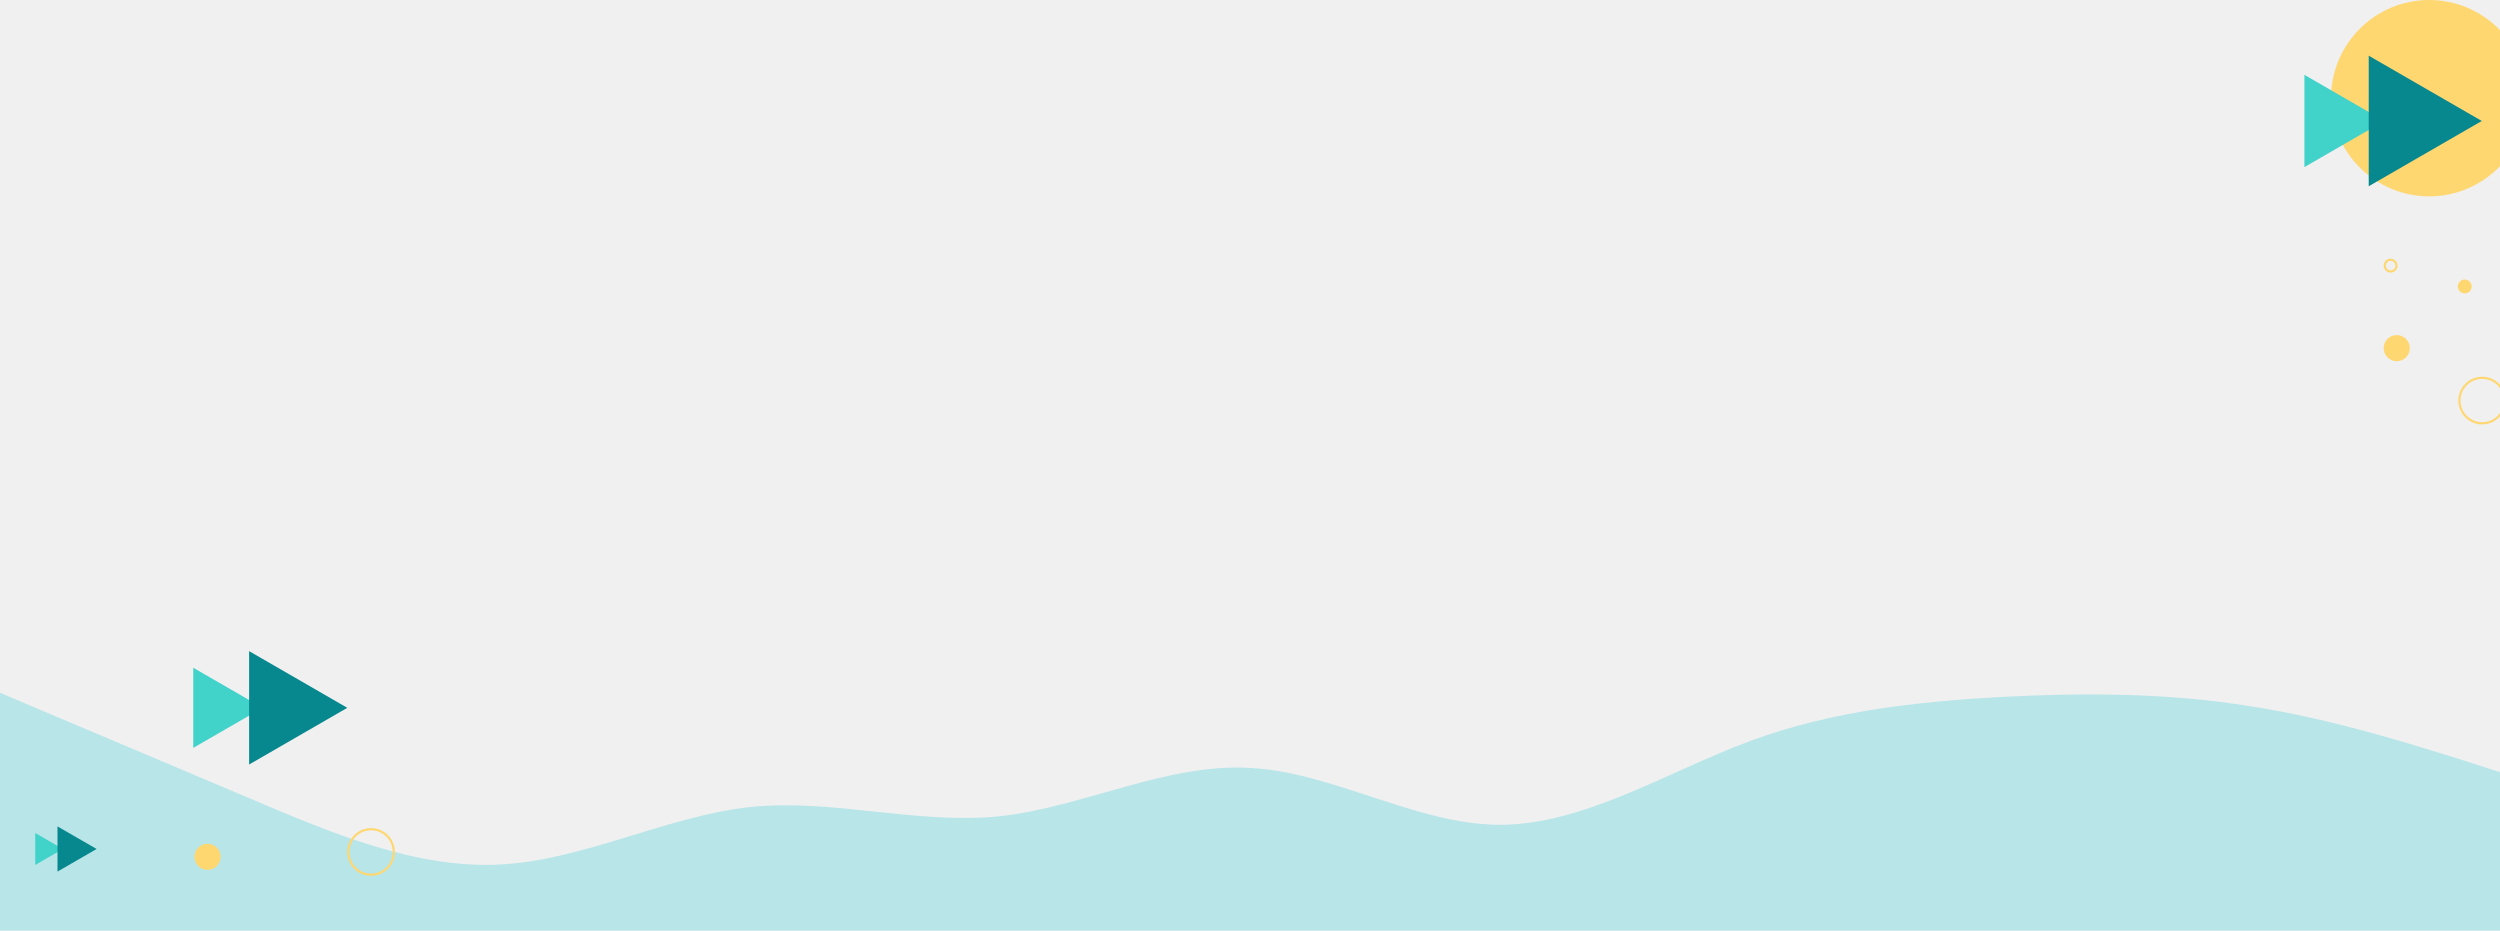
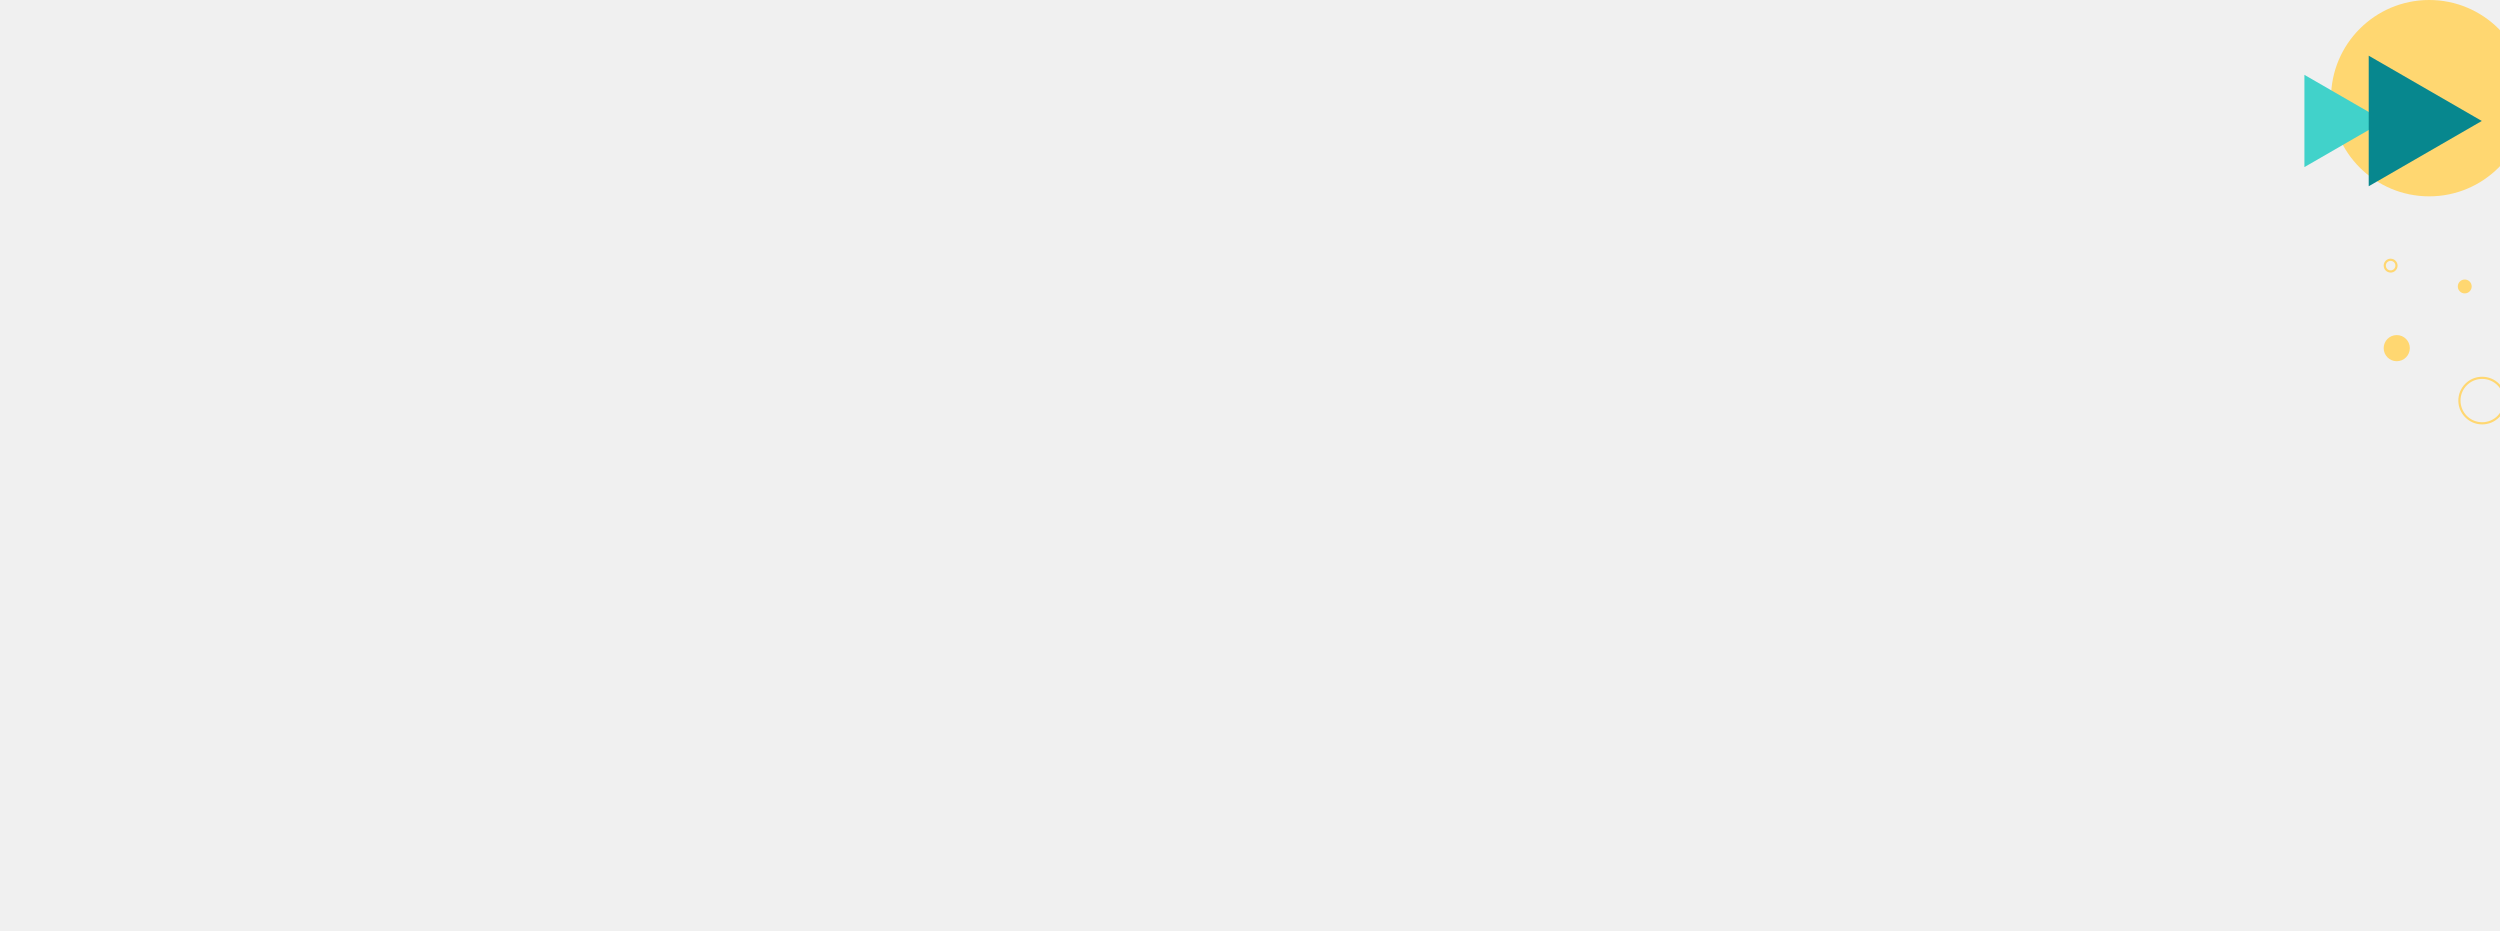
<svg xmlns="http://www.w3.org/2000/svg" width="1440" height="536" viewBox="0 0 1440 536" fill="none">
  <g clip-path="url(#clip0_393_3986)">
    <circle cx="1399.22" cy="56.548" r="56.548" fill="#FFD771" />
    <path d="M1373.36 69.677L1327.34 96.246V43.109L1373.36 69.677Z" fill="#41D2CA" />
    <path d="M1429.51 69.678L1364.38 107.279V32.076L1429.51 69.678Z" fill="#07878E" />
    <circle cx="1429.73" cy="230.73" r="13.102" stroke="#FFD771" stroke-width="1.255" />
    <circle cx="1380.53" cy="200.532" r="7.532" fill="#FFD771" />
    <circle cx="1377" cy="153.001" r="3.374" stroke="#FFD771" stroke-width="1.255" />
    <circle cx="1419.69" cy="165.001" r="3.374" fill="#FFD771" stroke="#FFD771" stroke-width="1.255" />
-     <path fill-rule="evenodd" clip-rule="evenodd" d="M0 399L24 409.213C48 419.427 96 439.501 144 459.928C192 480.355 240 500.429 288 497.964C336 495.499 384 470.141 432 464.859C480 459.928 528 475.072 576 470.141C624 464.859 672 439.501 720 442.319C768 444.784 816 475.072 864 475.072C912 475.072 960 444.784 1008 426.823C1056 409.213 1104 404.283 1152 401.465C1200 399 1248 399 1296 406.748C1344 414.144 1392 429.64 1416 437.036L1440 444.784V536H1416C1392 536 1344 536 1296 536C1248 536 1200 536 1152 536C1104 536 1056 536 1008 536C960 536 912 536 864 536C816 536 768 536 720 536C672 536 624 536 576 536C528 536 480 536 432 536C384 536 336 536 288 536C240 536 192 536 144 536C96 536 48 536 24 536H0V399Z" fill="#B8E5E8" />
-     <path d="M151.283 407.705L111.321 430.777V384.632L151.283 407.705Z" fill="#41D2CA" />
-     <path d="M200.046 407.705L143.489 440.358V375.051L200.046 407.705Z" fill="#07878E" />
-     <circle cx="213.73" cy="490.73" r="13.102" stroke="#FFD771" stroke-width="1.255" />
-     <circle cx="119.532" cy="493.532" r="7.532" fill="#FFD771" />
-     <path d="M36.22 489.016L20.305 498.204L20.305 479.827L36.22 489.016Z" fill="#41D2CA" />
-     <path d="M55.642 489.015L33.118 502.019V476.012L55.642 489.015Z" fill="#07878E" />
  </g>
  <defs>
    <clipPath id="clip0_393_3986">
      <rect width="1440" height="536" fill="white" />
    </clipPath>
  </defs>
</svg>
